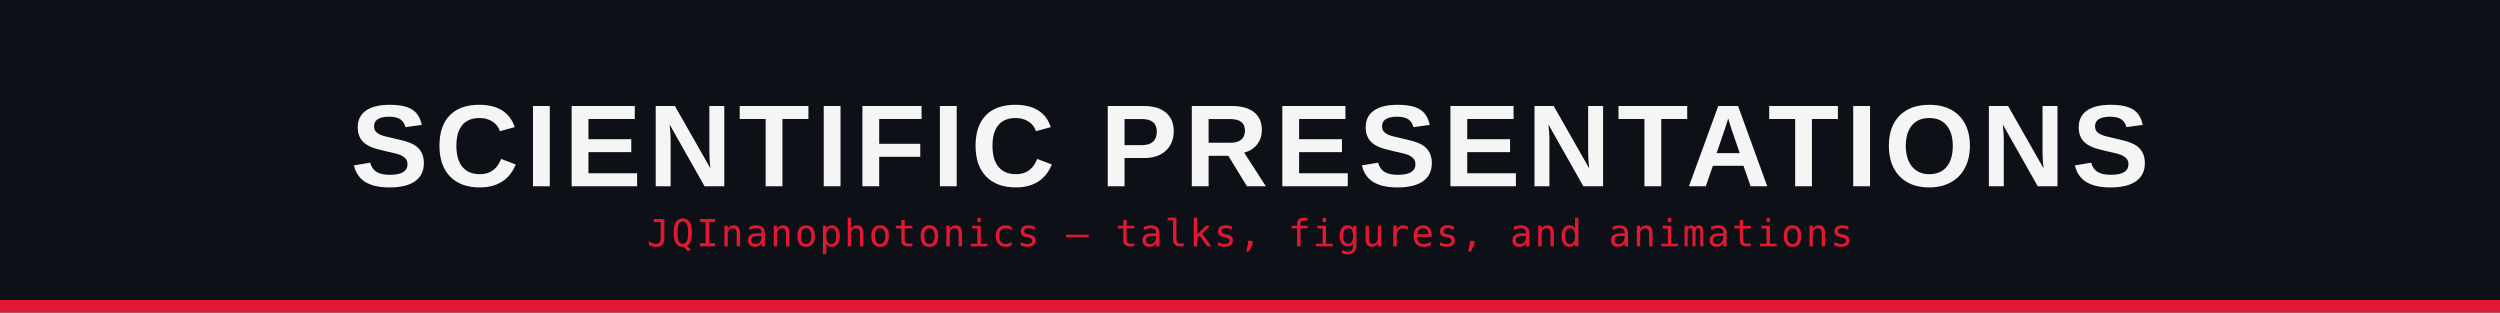
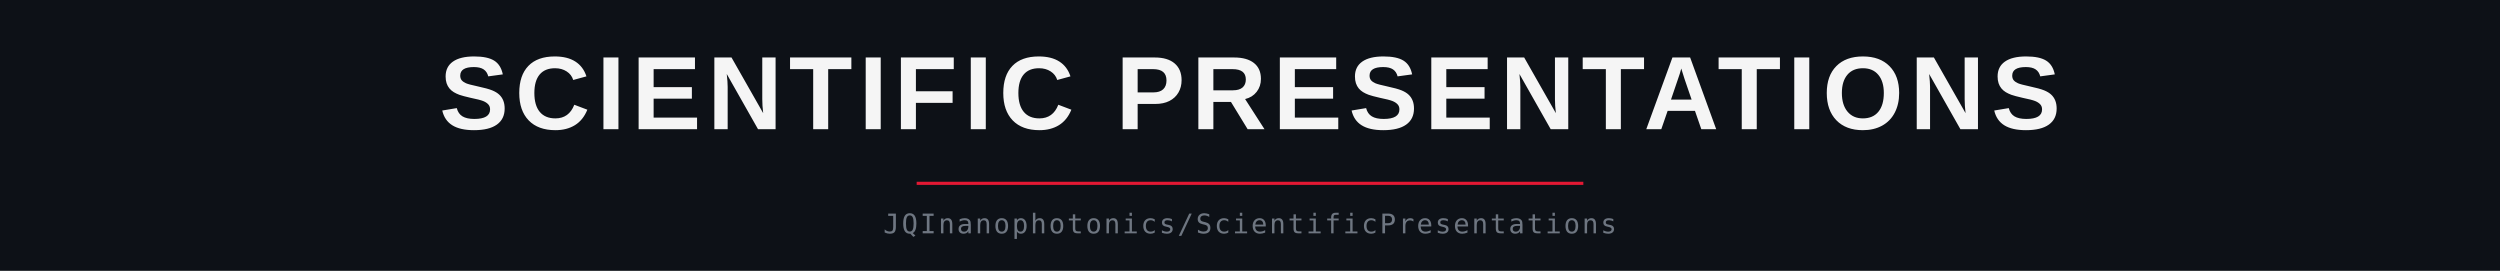
- <svg xmlns="http://www.w3.org/2000/svg" viewBox="0 0 1200 150" width="1200" height="150" role="img" aria-label="Scientific Presentations">
-   <rect x="0" y="0" width="1200" height="150" fill="#0d1117" />
-   <rect x="0" y="144" width="1200" height="6" fill="#E21833" />
-   <text x="600.0" y="70" font-family="'Helvetica Neue Condensed','Helvetica Neue',Arial,sans-serif" font-size="56" font-weight="700" letter-spacing="3" fill="#F5F5F5" text-anchor="middle" dominant-baseline="central">SCIENTIFIC PRESENTATIONS</text>
-   <text x="600.0" y="112" font-family="'Monaspace Neon','SF Mono',Menlo,Consolas,monospace" font-size="18" font-weight="400" letter-spacing="1" fill="#E21833" text-anchor="middle" dominant-baseline="central">JQInanophotonics — talks, figures, and animations</text>
+ <svg xmlns="http://www.w3.org/2000/svg" viewBox="0 0 1200 130" width="1200" height="130" role="img" aria-label="Scientific Presentations">
+   <rect x="0" y="0" width="1200" height="130" fill="#0d1117" />
+   <text x="600.0" y="62" font-family="'Helvetica Neue Condensed','Helvetica Neue',Arial,sans-serif" font-size="50" font-weight="700" letter-spacing="3" fill="#F5F5F5" text-anchor="middle">SCIENTIFIC PRESENTATIONS</text>
+   <line x1="440.0" y1="88" x2="760.0" y2="88" stroke="#E21833" stroke-width="1.5" />
+   <text x="600.0" y="112" font-family="ui-monospace,'Monaspace Neon','SF Mono',Menlo,Consolas,monospace" font-size="13" letter-spacing="1" fill="#6e7681" text-anchor="middle">JQInanophotonics/ScientificPresentations</text>
</svg>
